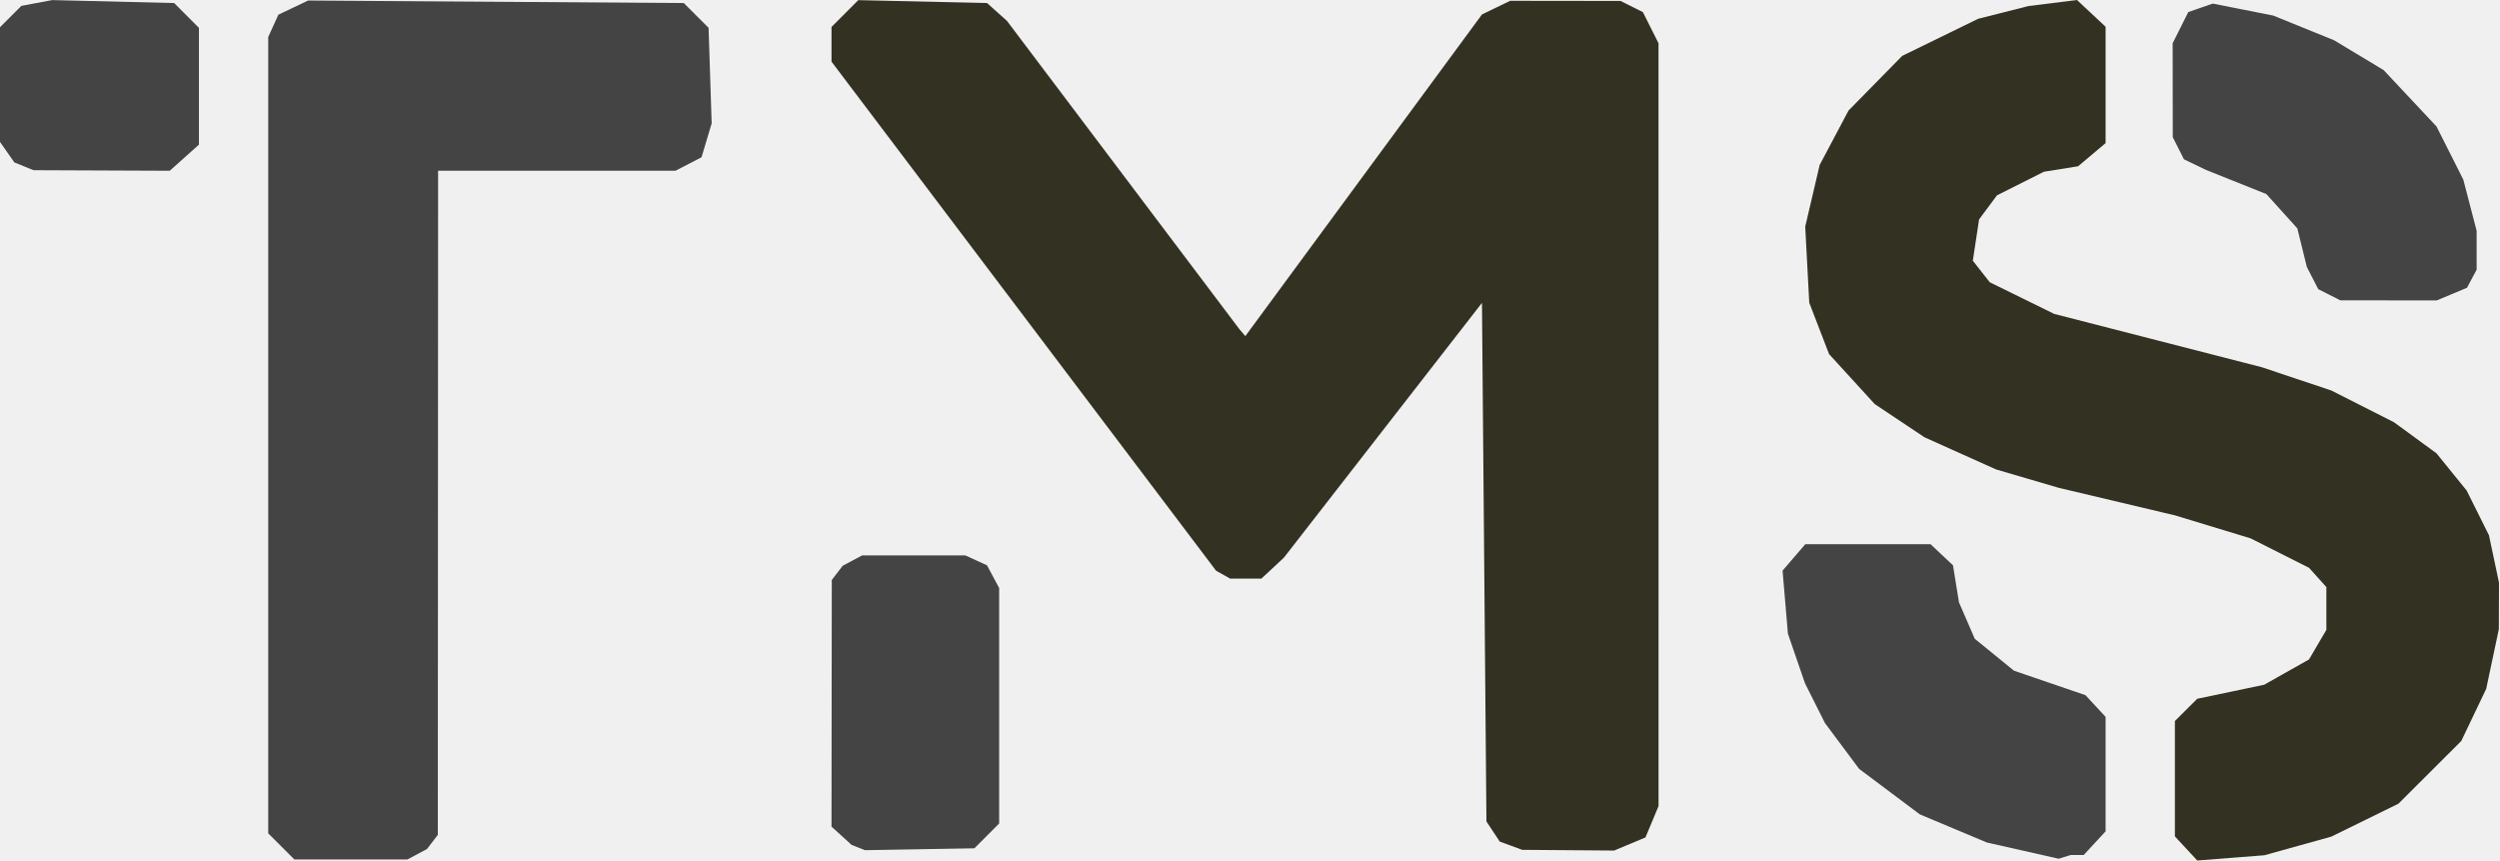
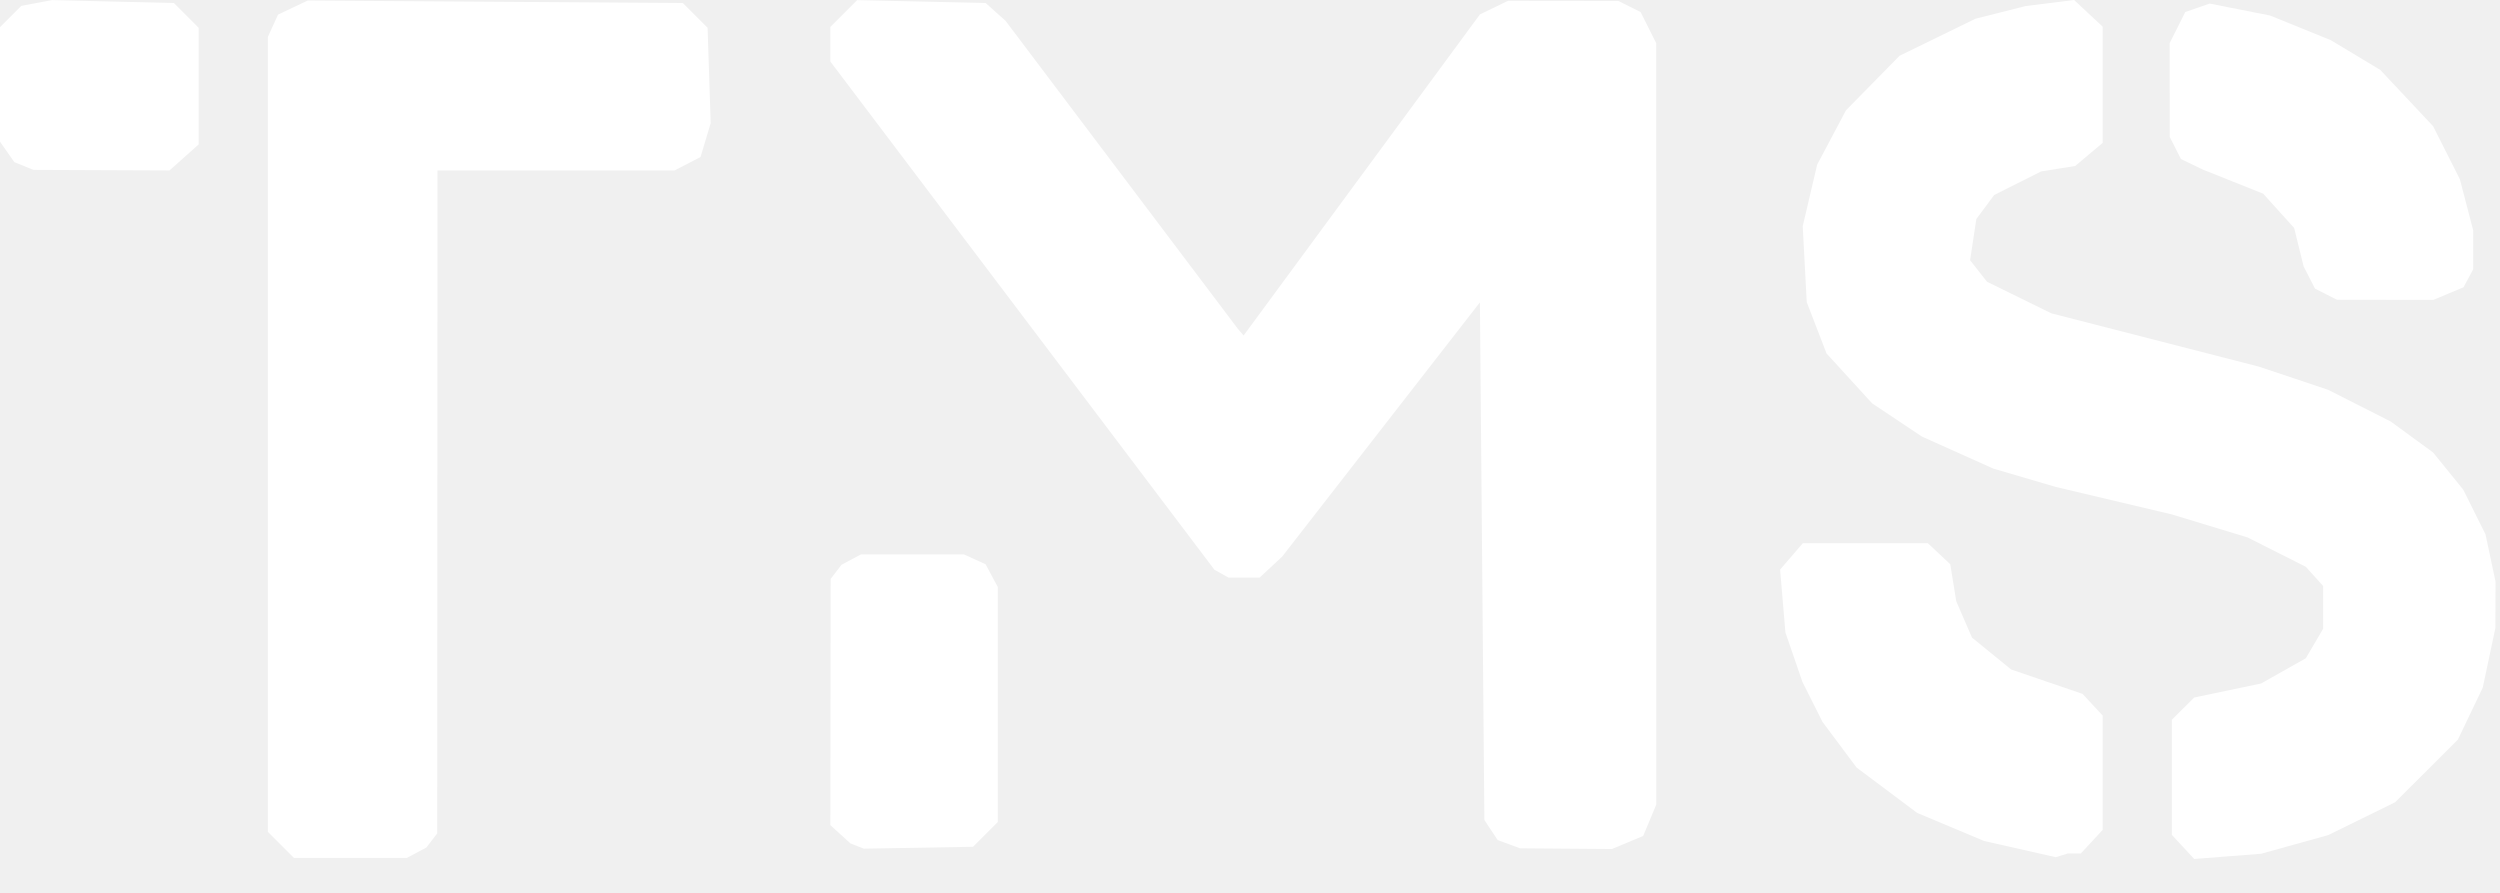
- <svg xmlns="http://www.w3.org/2000/svg" version="1.1" id="svg127" width="559" height="192.407" viewBox="0 0 559 192.407">
+ <svg xmlns="http://www.w3.org/2000/svg" version="1.1" id="svg127" width="560" height="200" viewBox="0 0 560 200">
  <defs id="defs131" />
  <g id="g133" transform="translate(-400,-300)">
-     <path style="fill:#444444;fill-opacity:1;stroke:none;stroke-opacity:1" d="m 405.357,337.188 -2.143,-0.865 -1.607,-2.294 -1.607,-2.294 v -12.823 -12.823 l 2.388,-2.388 2.388,-2.388 3.448,-0.647 3.448,-0.647 13.644,0.331 13.644,0.331 2.77,2.775 2.77,2.775 v 13.058 13.058 l -3.266,2.917 -3.266,2.917 -15.234,-0.063 -15.234,-0.063 -2.143,-0.865 z" id="path7010" />
-     <path style="fill:#444444;fill-opacity:1;stroke:none;stroke-opacity:1" d="m 921.03,365.901 -2.47,-1.25 -1.274,-2.486 -1.274,-2.486 -1.061,-4.307 -1.061,-4.307 -3.47,-3.841 -3.47,-3.841 -6.726,-2.683 -6.726,-2.683 -2.486,-1.2 -2.486,-1.2 -1.25,-2.47 -1.25,-2.47 -0.013,-10.5 -0.013,-10.5 1.748,-3.489 1.748,-3.489 2.733,-0.948 2.733,-0.948 6.767,1.338 6.767,1.338 6.815,2.766 6.815,2.766 5.536,3.333 5.536,3.333 5.908,6.296 5.908,6.296 3.002,5.947 3.002,5.947 1.489,5.717 1.489,5.717 v 4.356 4.356 l -1.08,2.019 -1.08,2.019 -3.387,1.415 -3.387,1.415 -10.782,-0.015 -10.782,-0.015 z" id="path7008" />
-     <path style="fill:#333222;fill-opacity:1;stroke:none;stroke-opacity:1" d="m 737.988,489.097 -2.512,-0.925 -1.488,-2.246 -1.488,-2.246 -0.5,-57.975 -0.5,-57.975 -22.148,28.475 -22.148,28.476 -2.523,2.35 -2.523,2.35 h -3.489 -3.489 l -1.575,-0.881 -1.575,-0.881 L 629.015,370.7 586,313.783 v -3.878 -3.878 l 2.997,-2.997 2.997,-2.997 14.401,0.324 14.401,0.324 2.231,2 2.231,2 26.022,34.5 26.022,34.5 0.634,0.735 0.634,0.735 26.465,-35.959 26.465,-35.959 3.151,-1.526 3.151,-1.526 12.349,0.015 12.349,0.015 2.5,1.249 2.5,1.249 1.748,3.486 1.748,3.486 0.002,85.282 0.002,85.282 -1.464,3.504 -1.464,3.504 -3.504,1.464 -3.504,1.464 -10.282,-0.079 -10.282,-0.079 -2.512,-0.925 z" id="path7006" />
-     <path style="fill:#444444;fill-opacity:1;stroke:none;stroke-opacity:1" d="m 592,489.514 -1.5,-0.588 -2.25,-2.047 -2.25,-2.047 0.032,-27.576 0.032,-27.576 1.218,-1.587 1.218,-1.587 2.184,-1.163 2.184,-1.163 h 11.519 11.519 l 2.437,1.11 2.437,1.11 1.36,2.542 1.36,2.542 v 26.325 26.325 l -2.77,2.772 -2.77,2.772 -12.23,0.211 -12.23,0.211 z" id="path7004" />
-     <path style="fill:#333222;fill-opacity:1;stroke:none;stroke-opacity:1" d="m 889,489.711 -2.5,-2.696 v -12.896 -12.896 l 2.5,-2.488 2.5,-2.488 7.483,-1.569 7.483,-1.569 5.017,-2.828 5.017,-2.828 1.942,-3.308 1.942,-3.308 v -4.787 -4.787 l -1.942,-2.152 -1.942,-2.152 -6.525,-3.289 -6.525,-3.289 -8.475,-2.576 -8.475,-2.576 -13,-3.078 -13,-3.078 -7,-2.054 -7,-2.054 -8,-3.591 -8,-3.591 -5.575,-3.72 -5.575,-3.72 -5.104,-5.585 -5.104,-5.585 -2.216,-5.747 -2.216,-5.747 -0.45,-8.5 -0.45,-8.5 1.615,-6.897 1.615,-6.897 3.23,-6.087 3.23,-6.087 6,-6.108 6,-6.108 8.5,-4.148 8.5,-4.148 5.623,-1.422 5.623,-1.422 5.425,-0.678 5.425,-0.678 3.202,2.991 3.202,2.991 v 13.01 13.01 l -3.077,2.589 -3.077,2.589 -3.82,0.611 -3.82,0.611 -5.253,2.639 -5.253,2.639 -1.999,2.688 -1.999,2.688 -0.701,4.618 -0.701,4.618 1.898,2.413 1.898,2.413 7.202,3.535 7.202,3.535 23.235,5.966 23.235,5.966 7.765,2.599 7.765,2.599 7,3.545 7,3.545 4.757,3.476 4.757,3.476 3.375,4.16 3.375,4.16 2.494,5 2.494,5 1.124,5.299 1.124,5.299 -0.017,5.201 -0.017,5.201 -1.414,6.674 -1.414,6.674 -2.787,5.826 -2.787,5.826 -7.031,7.014 -7.031,7.014 -7.5,3.68 -7.5,3.68 -7.5,2.085 -7.5,2.085 -7.5,0.585 -7.5,0.585 -2.5,-2.696 z" id="path7002" />
-     <path style="fill:#444444;fill-opacity:1;stroke:none;stroke-opacity:1" d="m 852.461,490.193 -8.039,-1.817 -7.488,-3.143 -7.488,-3.143 -6.786,-5.082 -6.786,-5.082 -3.824,-5.123 -3.824,-5.123 -2.236,-4.452 -2.236,-4.452 -1.91,-5.548 -1.91,-5.548 -0.596,-7.044 -0.596,-7.044 2.543,-2.956 2.543,-2.956 h 14.006 14.006 l 2.511,2.359 2.511,2.359 0.669,4.141 0.669,4.141 1.766,4.073 1.766,4.073 4.385,3.571 4.385,3.571 8,2.735 8,2.735 2.25,2.428 2.25,2.428 v 12.798 12.798 l -2.452,2.646 -2.452,2.646 h -1.466 -1.466 l -1.332,0.415 -1.332,0.415 z" id="path7000" />
-     <path style="fill:#444444;fill-opacity:1;stroke:none;stroke-opacity:1" d="M 462.923,489.257 460,486.334 v -89.03 -89.03 l 1.139,-2.499 1.139,-2.499 3.329,-1.58 3.329,-1.58 42.01,0.282 42.01,0.282 2.772,2.77 2.772,2.77 0.347,10.684 0.347,10.684 -1.135,3.789 -1.135,3.789 -2.912,1.506 -2.912,1.506 H 524.55 498 l -0.032,74.25 -0.032,74.25 -1.218,1.587 -1.218,1.587 -2.184,1.163 -2.184,1.163 h -12.643 -12.643 l -2.923,-2.923 z" id="path6998" />
+     <path style="fill:#FFFFFF;fill-opacity:1;stroke:none;stroke-opacity:1" d="m 405.357,337.188 -2.143,-0.865 -1.607,-2.294 -1.607,-2.294 v -12.823 -12.823 l 2.388,-2.388 2.388,-2.388 3.448,-0.647 3.448,-0.647 13.644,0.331 13.644,0.331 2.77,2.775 2.77,2.775 v 13.058 13.058 l -3.266,2.917 -3.266,2.917 -15.234,-0.063 -15.234,-0.063 -2.143,-0.865 z" id="path7010" />
+     <path style="fill:#FFFFFF;fill-opacity:1;stroke:none;stroke-opacity:1" d="M 462.923,489.257 460,486.334 v -89.03 -89.03 l 1.139,-2.499 1.139,-2.499 3.329,-1.58 3.329,-1.58 42.01,0.282 42.01,0.282 2.772,2.77 2.772,2.77 0.347,10.684 0.347,10.684 -1.135,3.789 -1.135,3.789 -2.912,1.506 -2.912,1.506 H 524.55 498 l -0.032,74.25 -0.032,74.25 -1.218,1.587 -1.218,1.587 -2.184,1.163 -2.184,1.163 h -12.643 -12.643 l -2.923,-2.923 z" id="path6998" />
+     <path style="fill:#FFFFFF;fill-opacity:1;stroke:none;stroke-opacity:1" d="m 737.988,489.097 -2.512,-0.925 -1.488,-2.246 -1.488,-2.246 -0.5,-57.975 -0.5,-57.975 -22.148,28.475 -22.148,28.476 -2.523,2.35 -2.523,2.35 h -3.489 -3.489 l -1.575,-0.881 -1.575,-0.881 L 629.015,370.7 586,313.783 v -3.878 -3.878 l 2.997,-2.997 2.997,-2.997 14.401,0.324 14.401,0.324 2.231,2 2.231,2 26.022,34.5 26.022,34.5 0.634,0.735 0.634,0.735 26.465,-35.959 26.465,-35.959 3.151,-1.526 3.151,-1.526 12.349,0.015 12.349,0.015 2.5,1.249 2.5,1.249 1.748,3.486 1.748,3.486 0.002,85.282 0.002,85.282 -1.464,3.504 -1.464,3.504 -3.504,1.464 -3.504,1.464 -10.282,-0.079 -10.282,-0.079 -2.512,-0.925 z" id="path7006" />
+     <path style="fill:#FFFFFF;fill-opacity:1;stroke:none;stroke-opacity:1" d="m 592,489.514 -1.5,-0.588 -2.25,-2.047 -2.25,-2.047 0.032,-27.576 0.032,-27.576 1.218,-1.587 1.218,-1.587 2.184,-1.163 2.184,-1.163 h 11.519 11.519 l 2.437,1.11 2.437,1.11 1.36,2.542 1.36,2.542 v 26.325 26.325 l -2.77,2.772 -2.77,2.772 -12.23,0.211 -12.23,0.211 z" id="path7004" />
+     <path style="fill:#FFFFFF;fill-opacity:1;stroke:none;stroke-opacity:1" d="m 921.03,365.901 -2.47,-1.25 -1.274,-2.486 -1.274,-2.486 -1.061,-4.307 -1.061,-4.307 -3.47,-3.841 -3.47,-3.841 -6.726,-2.683 -6.726,-2.683 -2.486,-1.2 -2.486,-1.2 -1.25,-2.47 -1.25,-2.47 -0.013,-10.5 -0.013,-10.5 1.748,-3.489 1.748,-3.489 2.733,-0.948 2.733,-0.948 6.767,1.338 6.767,1.338 6.815,2.766 6.815,2.766 5.536,3.333 5.536,3.333 5.908,6.296 5.908,6.296 3.002,5.947 3.002,5.947 1.489,5.717 1.489,5.717 v 4.356 4.356 l -1.08,2.019 -1.08,2.019 -3.387,1.415 -3.387,1.415 -10.782,-0.015 -10.782,-0.015 z" id="path7008" />
+     <path style="fill:#FFFFFF;fill-opacity:1;stroke:none;stroke-opacity:1" d="m 889,489.711 -2.5,-2.696 v -12.896 -12.896 l 2.5,-2.488 2.5,-2.488 7.483,-1.569 7.483,-1.569 5.017,-2.828 5.017,-2.828 1.942,-3.308 1.942,-3.308 v -4.787 -4.787 l -1.942,-2.152 -1.942,-2.152 -6.525,-3.289 -6.525,-3.289 -8.475,-2.576 -8.475,-2.576 -13,-3.078 -13,-3.078 -7,-2.054 -7,-2.054 -8,-3.591 -8,-3.591 -5.575,-3.72 -5.575,-3.72 -5.104,-5.585 -5.104,-5.585 -2.216,-5.747 -2.216,-5.747 -0.45,-8.5 -0.45,-8.5 1.615,-6.897 1.615,-6.897 3.23,-6.087 3.23,-6.087 6,-6.108 6,-6.108 8.5,-4.148 8.5,-4.148 5.623,-1.422 5.623,-1.422 5.425,-0.678 5.425,-0.678 3.202,2.991 3.202,2.991 v 13.01 13.01 l -3.077,2.589 -3.077,2.589 -3.82,0.611 -3.82,0.611 -5.253,2.639 -5.253,2.639 -1.999,2.688 -1.999,2.688 -0.701,4.618 -0.701,4.618 1.898,2.413 1.898,2.413 7.202,3.535 7.202,3.535 23.235,5.966 23.235,5.966 7.765,2.599 7.765,2.599 7,3.545 7,3.545 4.757,3.476 4.757,3.476 3.375,4.16 3.375,4.16 2.494,5 2.494,5 1.124,5.299 1.124,5.299 -0.017,5.201 -0.017,5.201 -1.414,6.674 -1.414,6.674 -2.787,5.826 -2.787,5.826 -7.031,7.014 -7.031,7.014 -7.5,3.68 -7.5,3.68 -7.5,2.085 -7.5,2.085 -7.5,0.585 -7.5,0.585 -2.5,-2.696 z" id="path7002" />
+     <path style="fill:#FFFFFF;fill-opacity:1;stroke:none;stroke-opacity:1" d="m 852.461,490.193 -8.039,-1.817 -7.488,-3.143 -7.488,-3.143 -6.786,-5.082 -6.786,-5.082 -3.824,-5.123 -3.824,-5.123 -2.236,-4.452 -2.236,-4.452 -1.91,-5.548 -1.91,-5.548 -0.596,-7.044 -0.596,-7.044 2.543,-2.956 2.543,-2.956 h 14.006 14.006 l 2.511,2.359 2.511,2.359 0.669,4.141 0.669,4.141 1.766,4.073 1.766,4.073 4.385,3.571 4.385,3.571 8,2.735 8,2.735 2.25,2.428 2.25,2.428 v 12.798 12.798 l -2.452,2.646 -2.452,2.646 h -1.466 -1.466 l -1.332,0.415 -1.332,0.415 z" id="path7000" />
  </g>
</svg>
